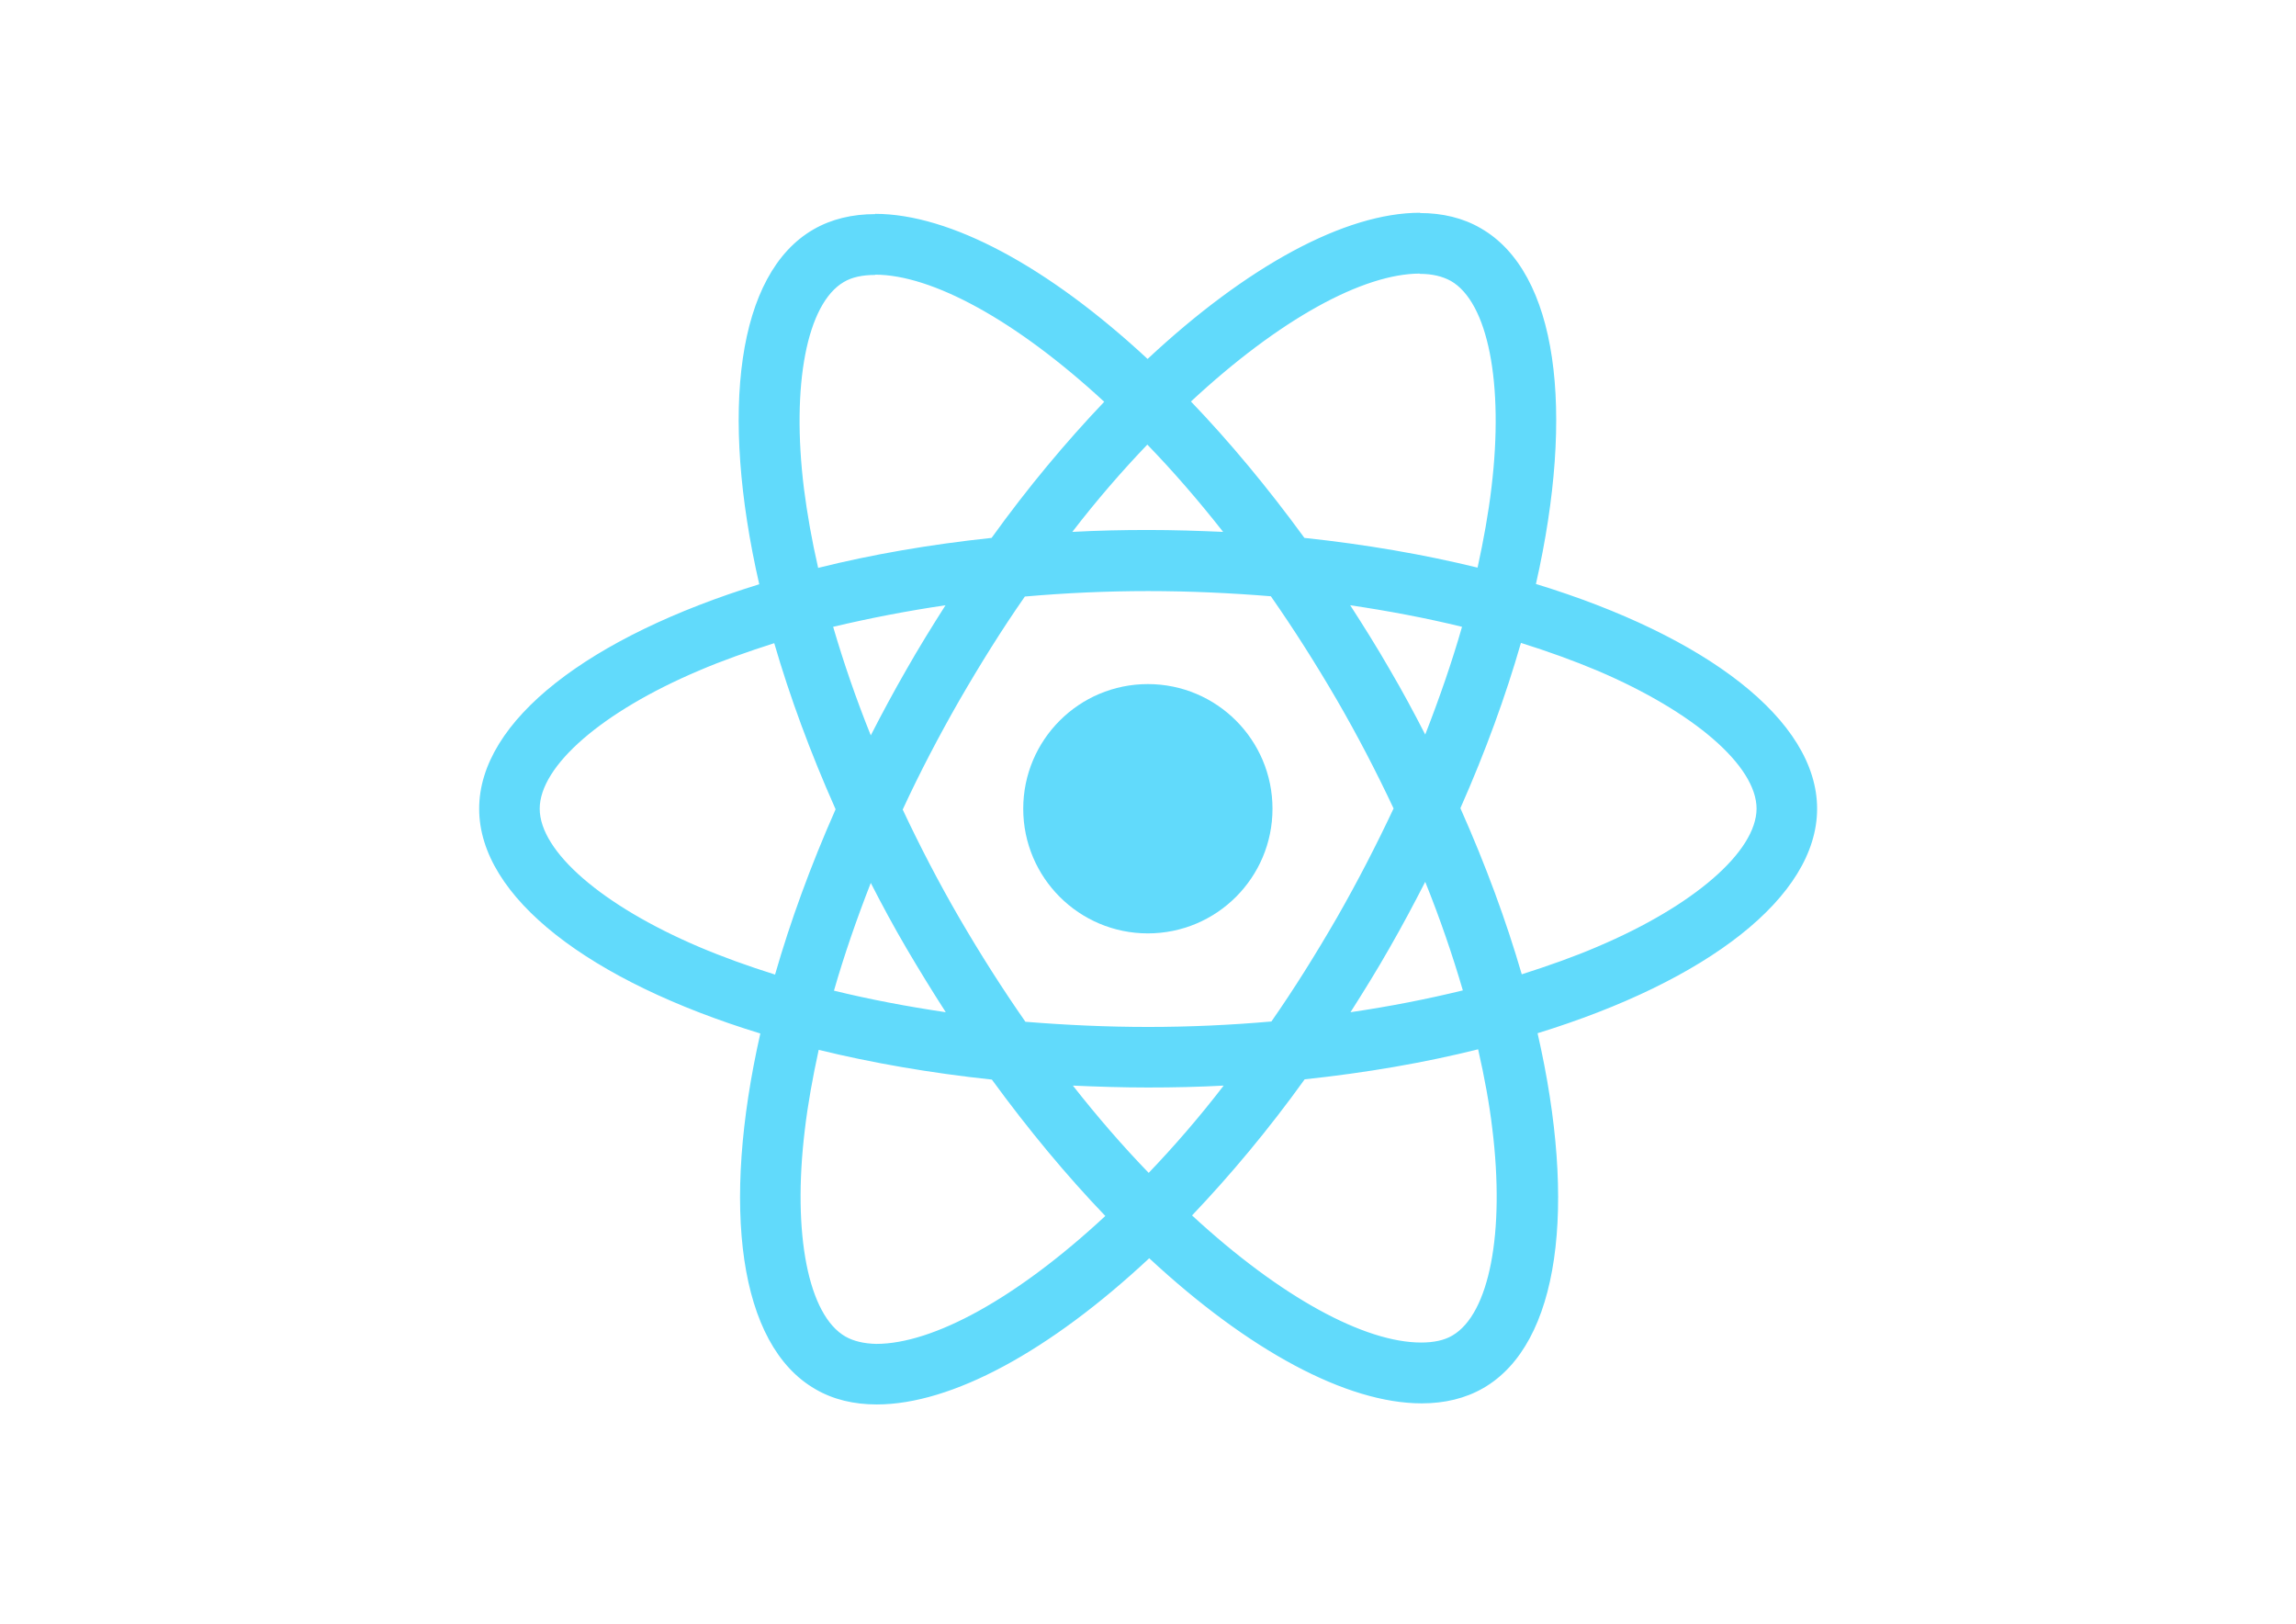
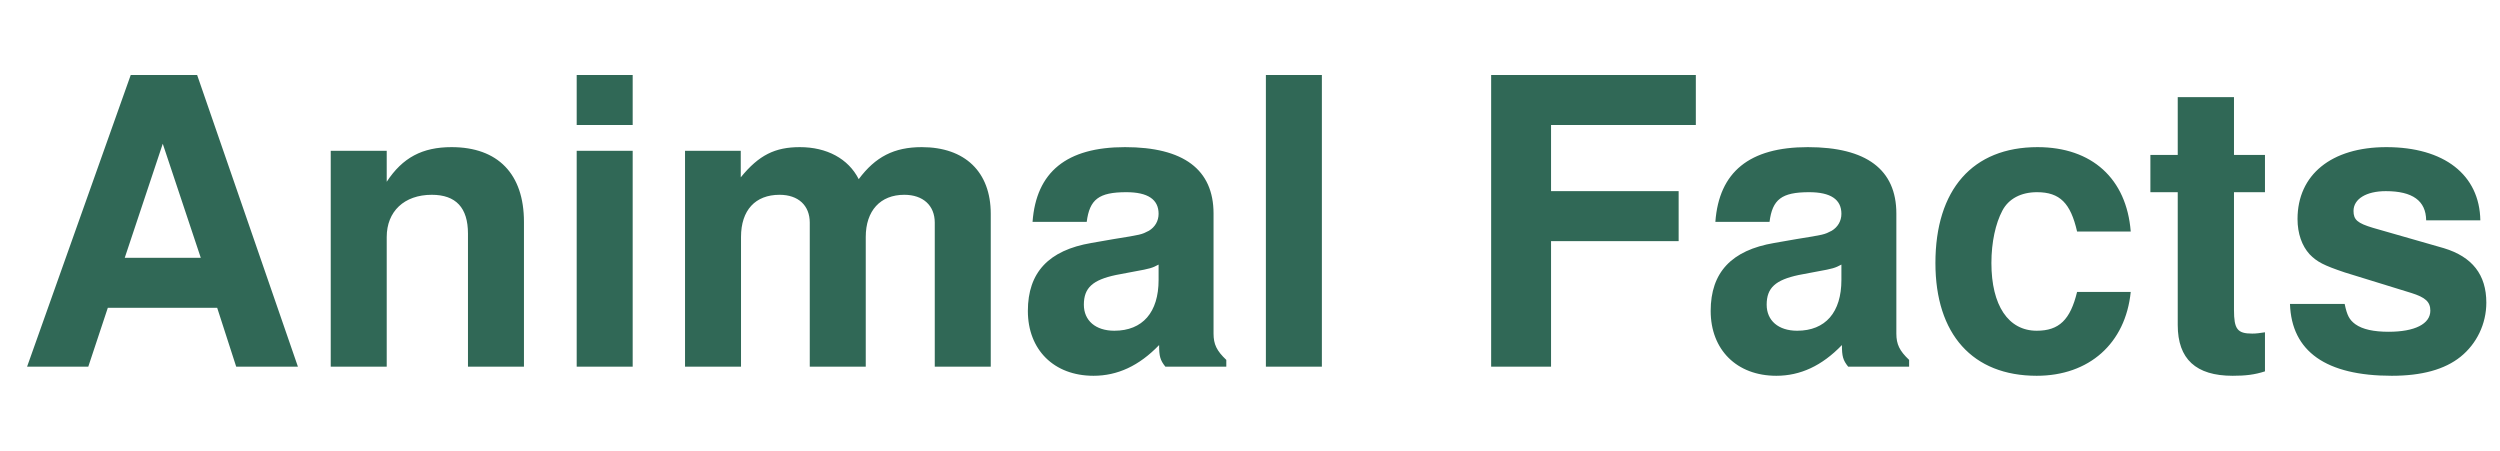
- <svg xmlns="http://www.w3.org/2000/svg" viewBox="0 0 841.9 595.3">
-   <g fill="#61DAFB">
-     <path d="M666.3 296.5c0-32.5-40.7-63.3-103.1-82.4 14.4-63.6 8-114.2-20.2-130.4-6.5-3.8-14.1-5.6-22.4-5.6v22.3c4.6 0 8.3.9 11.4 2.6 13.6 7.8 19.5 37.5 14.9 75.7-1.1 9.4-2.9 19.3-5.1 29.4-19.6-4.8-41-8.5-63.5-10.9-13.5-18.5-27.5-35.3-41.6-50 32.6-30.3 63.2-46.9 84-46.9V78c-27.5 0-63.5 19.6-99.9 53.6-36.4-33.8-72.4-53.2-99.9-53.2v22.3c20.7 0 51.4 16.5 84 46.6-14 14.7-28 31.4-41.3 49.9-22.6 2.4-44 6.1-63.6 11-2.3-10-4-19.7-5.2-29-4.7-38.2 1.1-67.9 14.6-75.8 3-1.8 6.9-2.6 11.5-2.6V78.5c-8.4 0-16 1.8-22.6 5.6-28.1 16.2-34.4 66.7-19.9 130.1-62.2 19.2-102.7 49.9-102.7 82.3 0 32.5 40.7 63.3 103.1 82.4-14.4 63.6-8 114.2 20.2 130.4 6.5 3.8 14.1 5.6 22.5 5.6 27.5 0 63.5-19.6 99.9-53.6 36.4 33.8 72.4 53.2 99.9 53.2 8.4 0 16-1.8 22.6-5.6 28.1-16.2 34.4-66.7 19.9-130.1 62-19.1 102.5-49.9 102.5-82.3zm-130.2-66.7c-3.7 12.9-8.3 26.2-13.5 39.5-4.1-8-8.4-16-13.1-24-4.6-8-9.5-15.8-14.4-23.4 14.2 2.1 27.9 4.7 41 7.9zm-45.8 106.5c-7.8 13.5-15.8 26.3-24.1 38.2-14.9 1.3-30 2-45.2 2-15.1 0-30.2-.7-45-1.9-8.3-11.9-16.4-24.6-24.2-38-7.6-13.1-14.5-26.4-20.8-39.8 6.2-13.4 13.2-26.8 20.7-39.9 7.8-13.5 15.8-26.3 24.1-38.2 14.9-1.3 30-2 45.2-2 15.1 0 30.2.7 45 1.9 8.3 11.9 16.4 24.6 24.2 38 7.6 13.1 14.5 26.4 20.8 39.8-6.3 13.4-13.2 26.8-20.7 39.9zm32.3-13c5.4 13.4 10 26.8 13.8 39.8-13.1 3.2-26.9 5.9-41.2 8 4.9-7.7 9.8-15.6 14.4-23.7 4.6-8 8.9-16.1 13-24.1zM421.2 430c-9.3-9.6-18.6-20.3-27.8-32 9 .4 18.2.7 27.5.7 9.4 0 18.7-.2 27.8-.7-9 11.7-18.3 22.4-27.5 32zm-74.4-58.9c-14.2-2.1-27.9-4.7-41-7.9 3.7-12.9 8.3-26.2 13.5-39.5 4.1 8 8.4 16 13.1 24 4.7 8 9.5 15.8 14.4 23.4zM420.7 163c9.3 9.6 18.6 20.3 27.8 32-9-.4-18.2-.7-27.5-.7-9.4 0-18.7.2-27.8.7 9-11.7 18.3-22.4 27.5-32zm-74 58.9c-4.9 7.7-9.8 15.6-14.4 23.7-4.6 8-8.9 16-13 24-5.4-13.4-10-26.8-13.8-39.8 13.1-3.1 26.9-5.8 41.2-7.9zm-90.5 125.2c-35.4-15.1-58.3-34.9-58.3-50.6 0-15.7 22.9-35.6 58.3-50.6 8.6-3.7 18-7 27.7-10.1 5.7 19.6 13.2 40 22.5 60.9-9.2 20.8-16.6 41.1-22.2 60.6-9.9-3.1-19.3-6.5-28-10.2zM310 490c-13.6-7.8-19.5-37.5-14.9-75.7 1.1-9.4 2.9-19.3 5.1-29.4 19.6 4.8 41 8.5 63.5 10.9 13.5 18.5 27.5 35.3 41.6 50-32.6 30.3-63.2 46.9-84 46.9-4.5-.1-8.3-1-11.3-2.7zm237.2-76.2c4.7 38.2-1.1 67.9-14.6 75.8-3 1.8-6.9 2.6-11.5 2.6-20.7 0-51.4-16.5-84-46.6 14-14.7 28-31.4 41.3-49.9 22.6-2.4 44-6.1 63.6-11 2.3 10.1 4.1 19.8 5.2 29.1zm38.5-66.7c-8.6 3.7-18 7-27.7 10.1-5.7-19.6-13.2-40-22.5-60.9 9.2-20.8 16.6-41.1 22.2-60.6 9.9 3.1 19.3 6.5 28.1 10.2 35.4 15.1 58.3 34.9 58.3 50.6-.1 15.7-23 35.6-58.4 50.6zM320.8 78.4z" />
-     <circle cx="420.9" cy="296.5" r="45.7" />
-     <path d="M520.5 78.1z" />
+ <svg xmlns="http://www.w3.org/2000/svg" width="150" height="27">
+   <g>
+     <rect fill="none" id="canvas_background" height="29" width="152" y="-1" x="-1" />
+   </g>
+   <g>
+     <text font-weight="bold" xml:space="preserve" text-anchor="start" font-family="Helvetica, Arial, sans-serif" font-size="24" id="svg_1" y="22" x="1" fill-opacity="null" stroke-opacity="null" stroke-width="0" stroke="#000" fill="#306856">Animal Facts</text>
  </g>
</svg>
